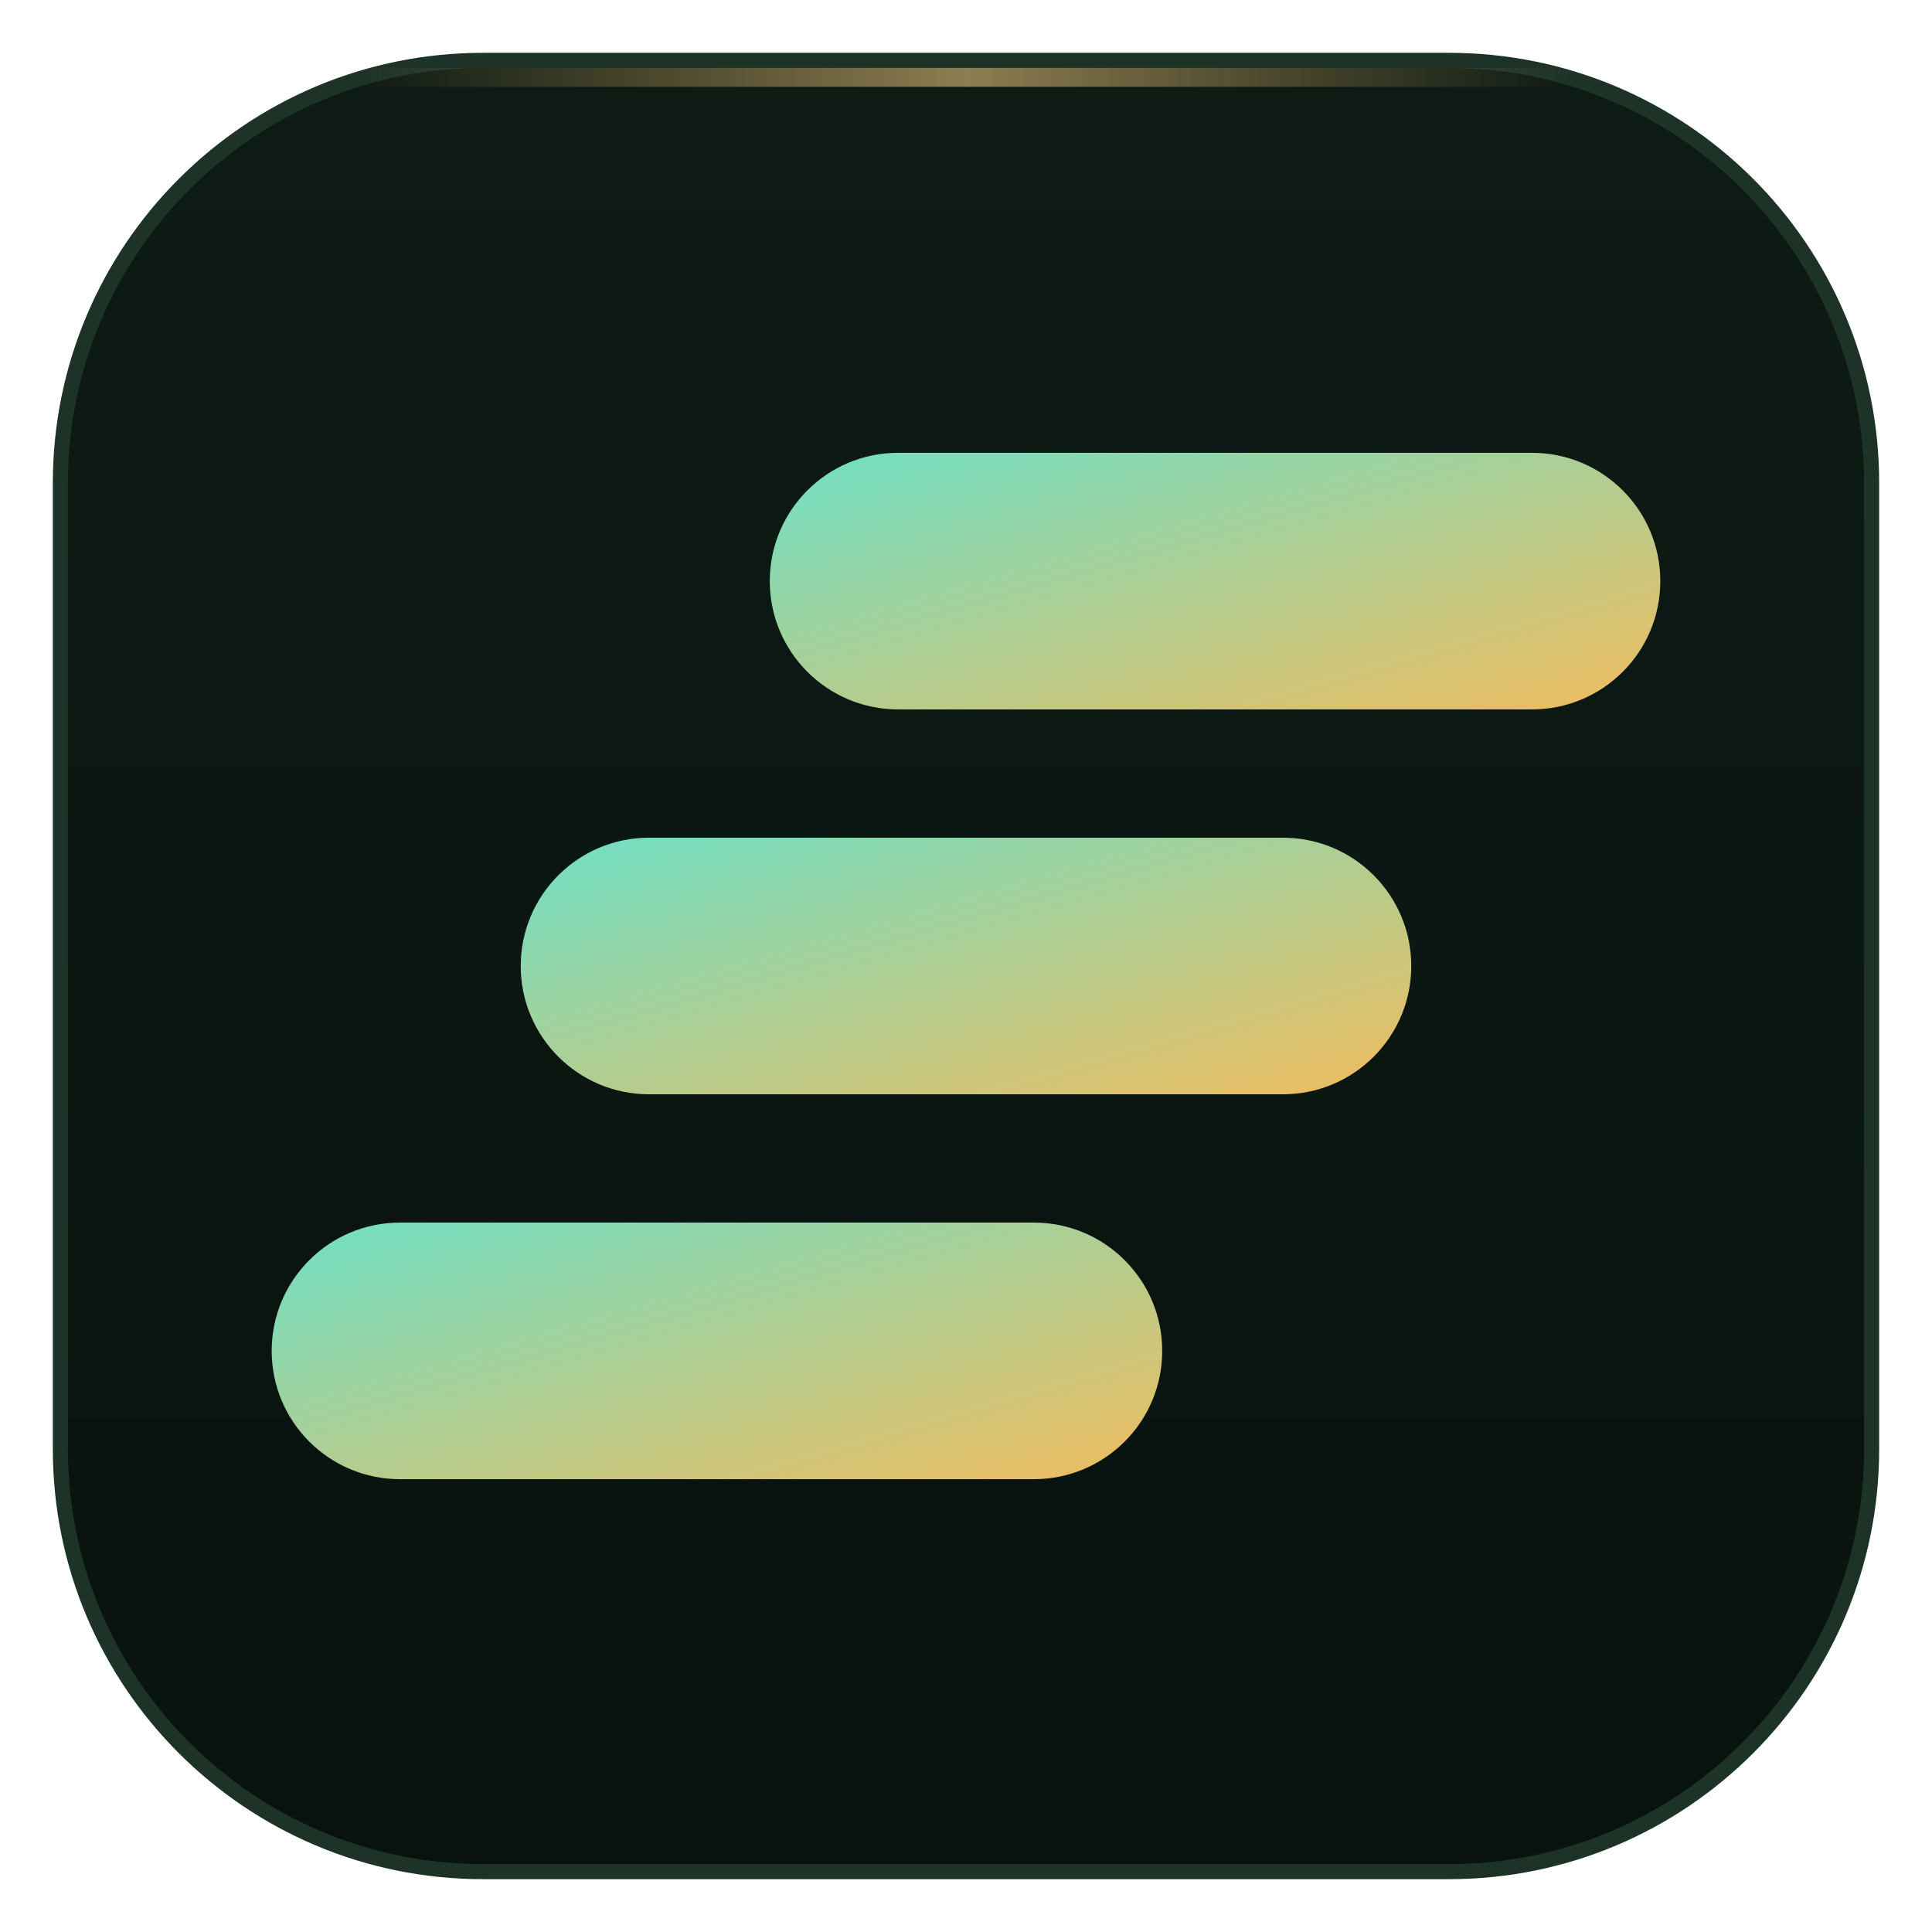
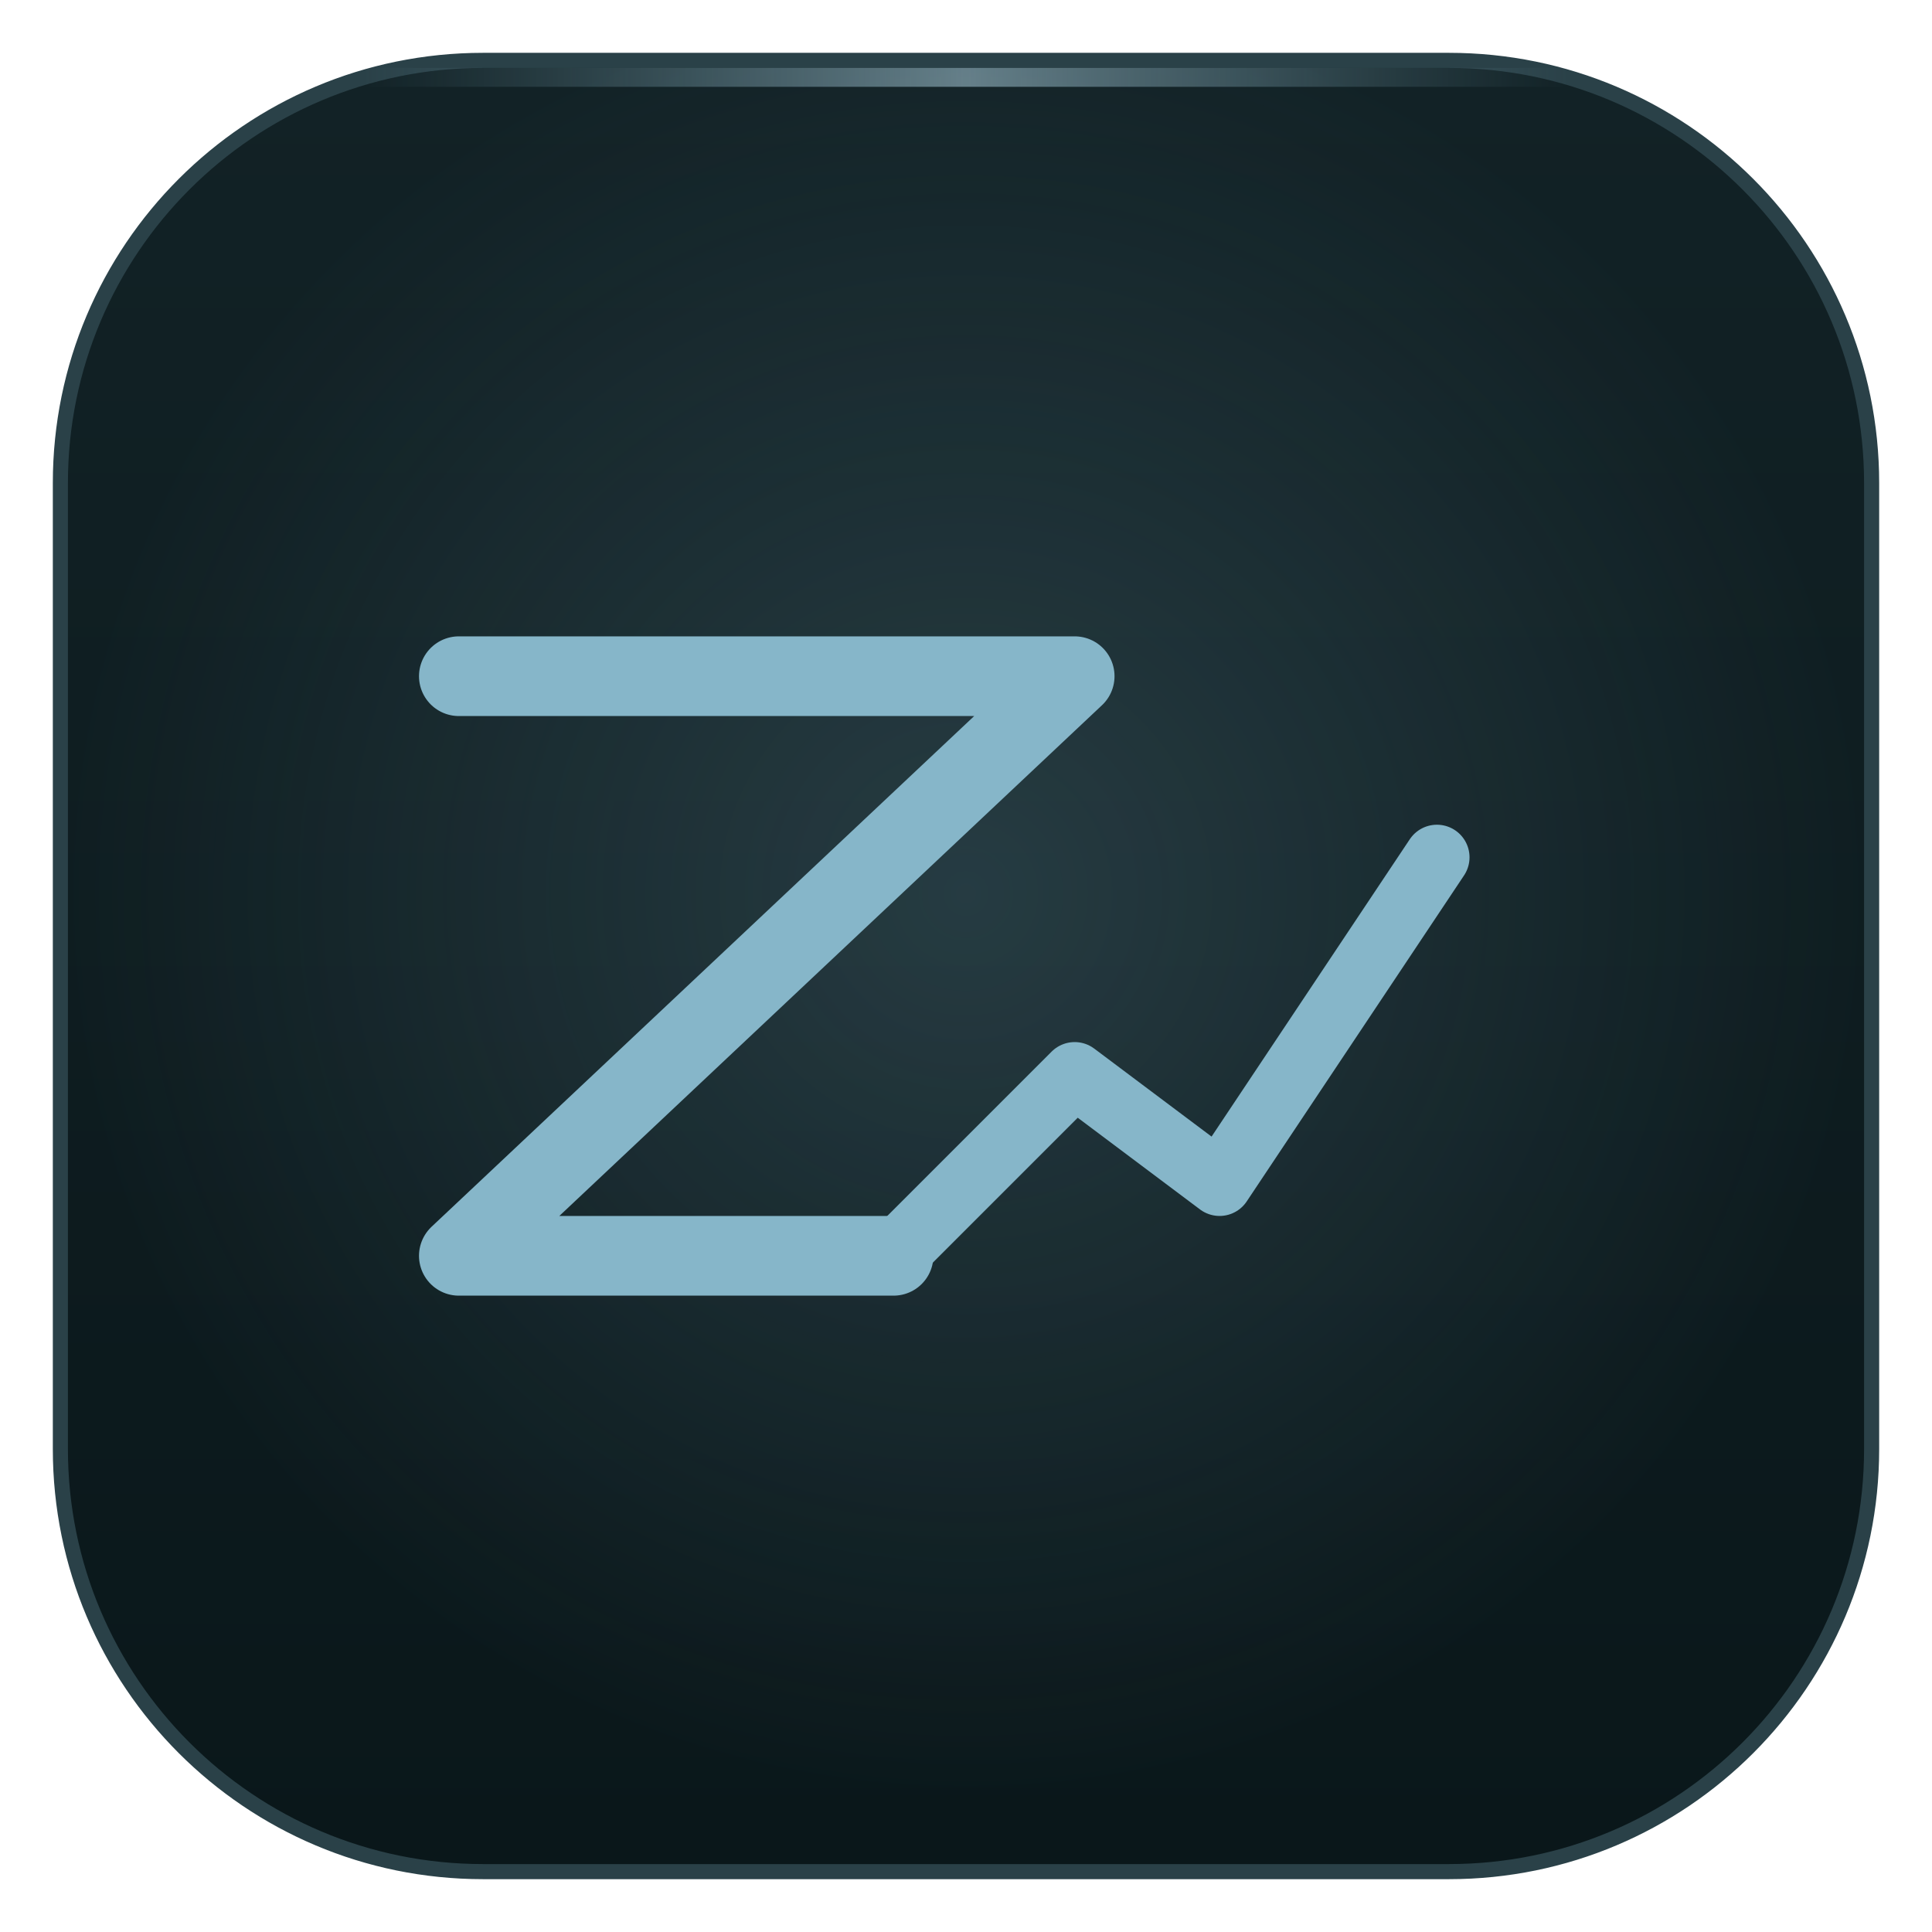
<svg xmlns="http://www.w3.org/2000/svg" viewBox="0 0 256 256">
  <defs>
-     <linearGradient id="bg" x1="0" y1="0" x2="0" y2="1">
-       <stop offset="0" stop-color="#0E1B15" />
-       <stop offset="1" stop-color="#08120E" />
-     </linearGradient>
-     <linearGradient id="z" x1="0" y1="0" x2="1" y2="1">
-       <stop offset="0" stop-color="#6FE0C6" />
-       <stop offset="1" stop-color="#F0BC5E" />
+     <linearGradient id="chip" x1="0" y1="0" x2="0" y2="1">
+       <stop offset="0" stop-color="#122226" />
+       <stop offset="1" stop-color="#0A171A" />
    </linearGradient>
    <linearGradient id="topline" x1="0" y1="0" x2="1" y2="0">
-       <stop offset="0" stop-color="#F0BC5E" stop-opacity="0" />
-       <stop offset="0.5" stop-color="#F5CD84" stop-opacity="0.55" />
-       <stop offset="1" stop-color="#F0BC5E" stop-opacity="0" />
+       <stop offset="0" stop-color="#86B6C9" stop-opacity="0" />
+       <stop offset="0.5" stop-color="#A6C9D7" stop-opacity="0.55" />
+       <stop offset="1" stop-color="#86B6C9" stop-opacity="0" />
    </linearGradient>
+     <radialGradient id="halo" cx="0.5" cy="0.46" r="0.5">
+       <stop offset="0" stop-color="#86B6C9" stop-opacity="0.20" />
+       <stop offset="1" stop-color="#86B6C9" stop-opacity="0" />
+     </radialGradient>
  </defs>
-   <rect x="8" y="8" width="240" height="240" rx="56" fill="url(#bg)" />
-   <rect x="8" y="8" width="240" height="240" rx="56" fill="none" stroke="#1D3328" stroke-width="2" />
+   <rect x="8" y="8" width="240" height="240" rx="56" fill="url(#chip)" />
+   <rect x="8" y="8" width="240" height="240" rx="56" fill="url(#halo)" />
+   <rect x="8" y="8" width="240" height="240" rx="56" fill="none" stroke="#2A4148" stroke-width="2" />
  <rect x="48" y="9" width="160" height="2.5" rx="1.25" fill="url(#topline)" />
-   <rect x="102" y="60" width="118" height="34" rx="17" fill="url(#z)" />
-   <rect x="69" y="111" width="118" height="34" rx="17" fill="url(#z)" />
-   <rect x="36" y="162" width="118" height="34" rx="17" fill="url(#z)" />
+   <g transform="translate(17.6 36.8) scale(4.8)" fill="none" stroke="#86B6C9" stroke-linecap="round" stroke-linejoin="round">
+     <path d="M9 11h17L9 27h12" stroke-width="2.2" />
+     <path d="M21 27l5-5 4 3 6-9" stroke-width="1.8" />
+   </g>
</svg>
